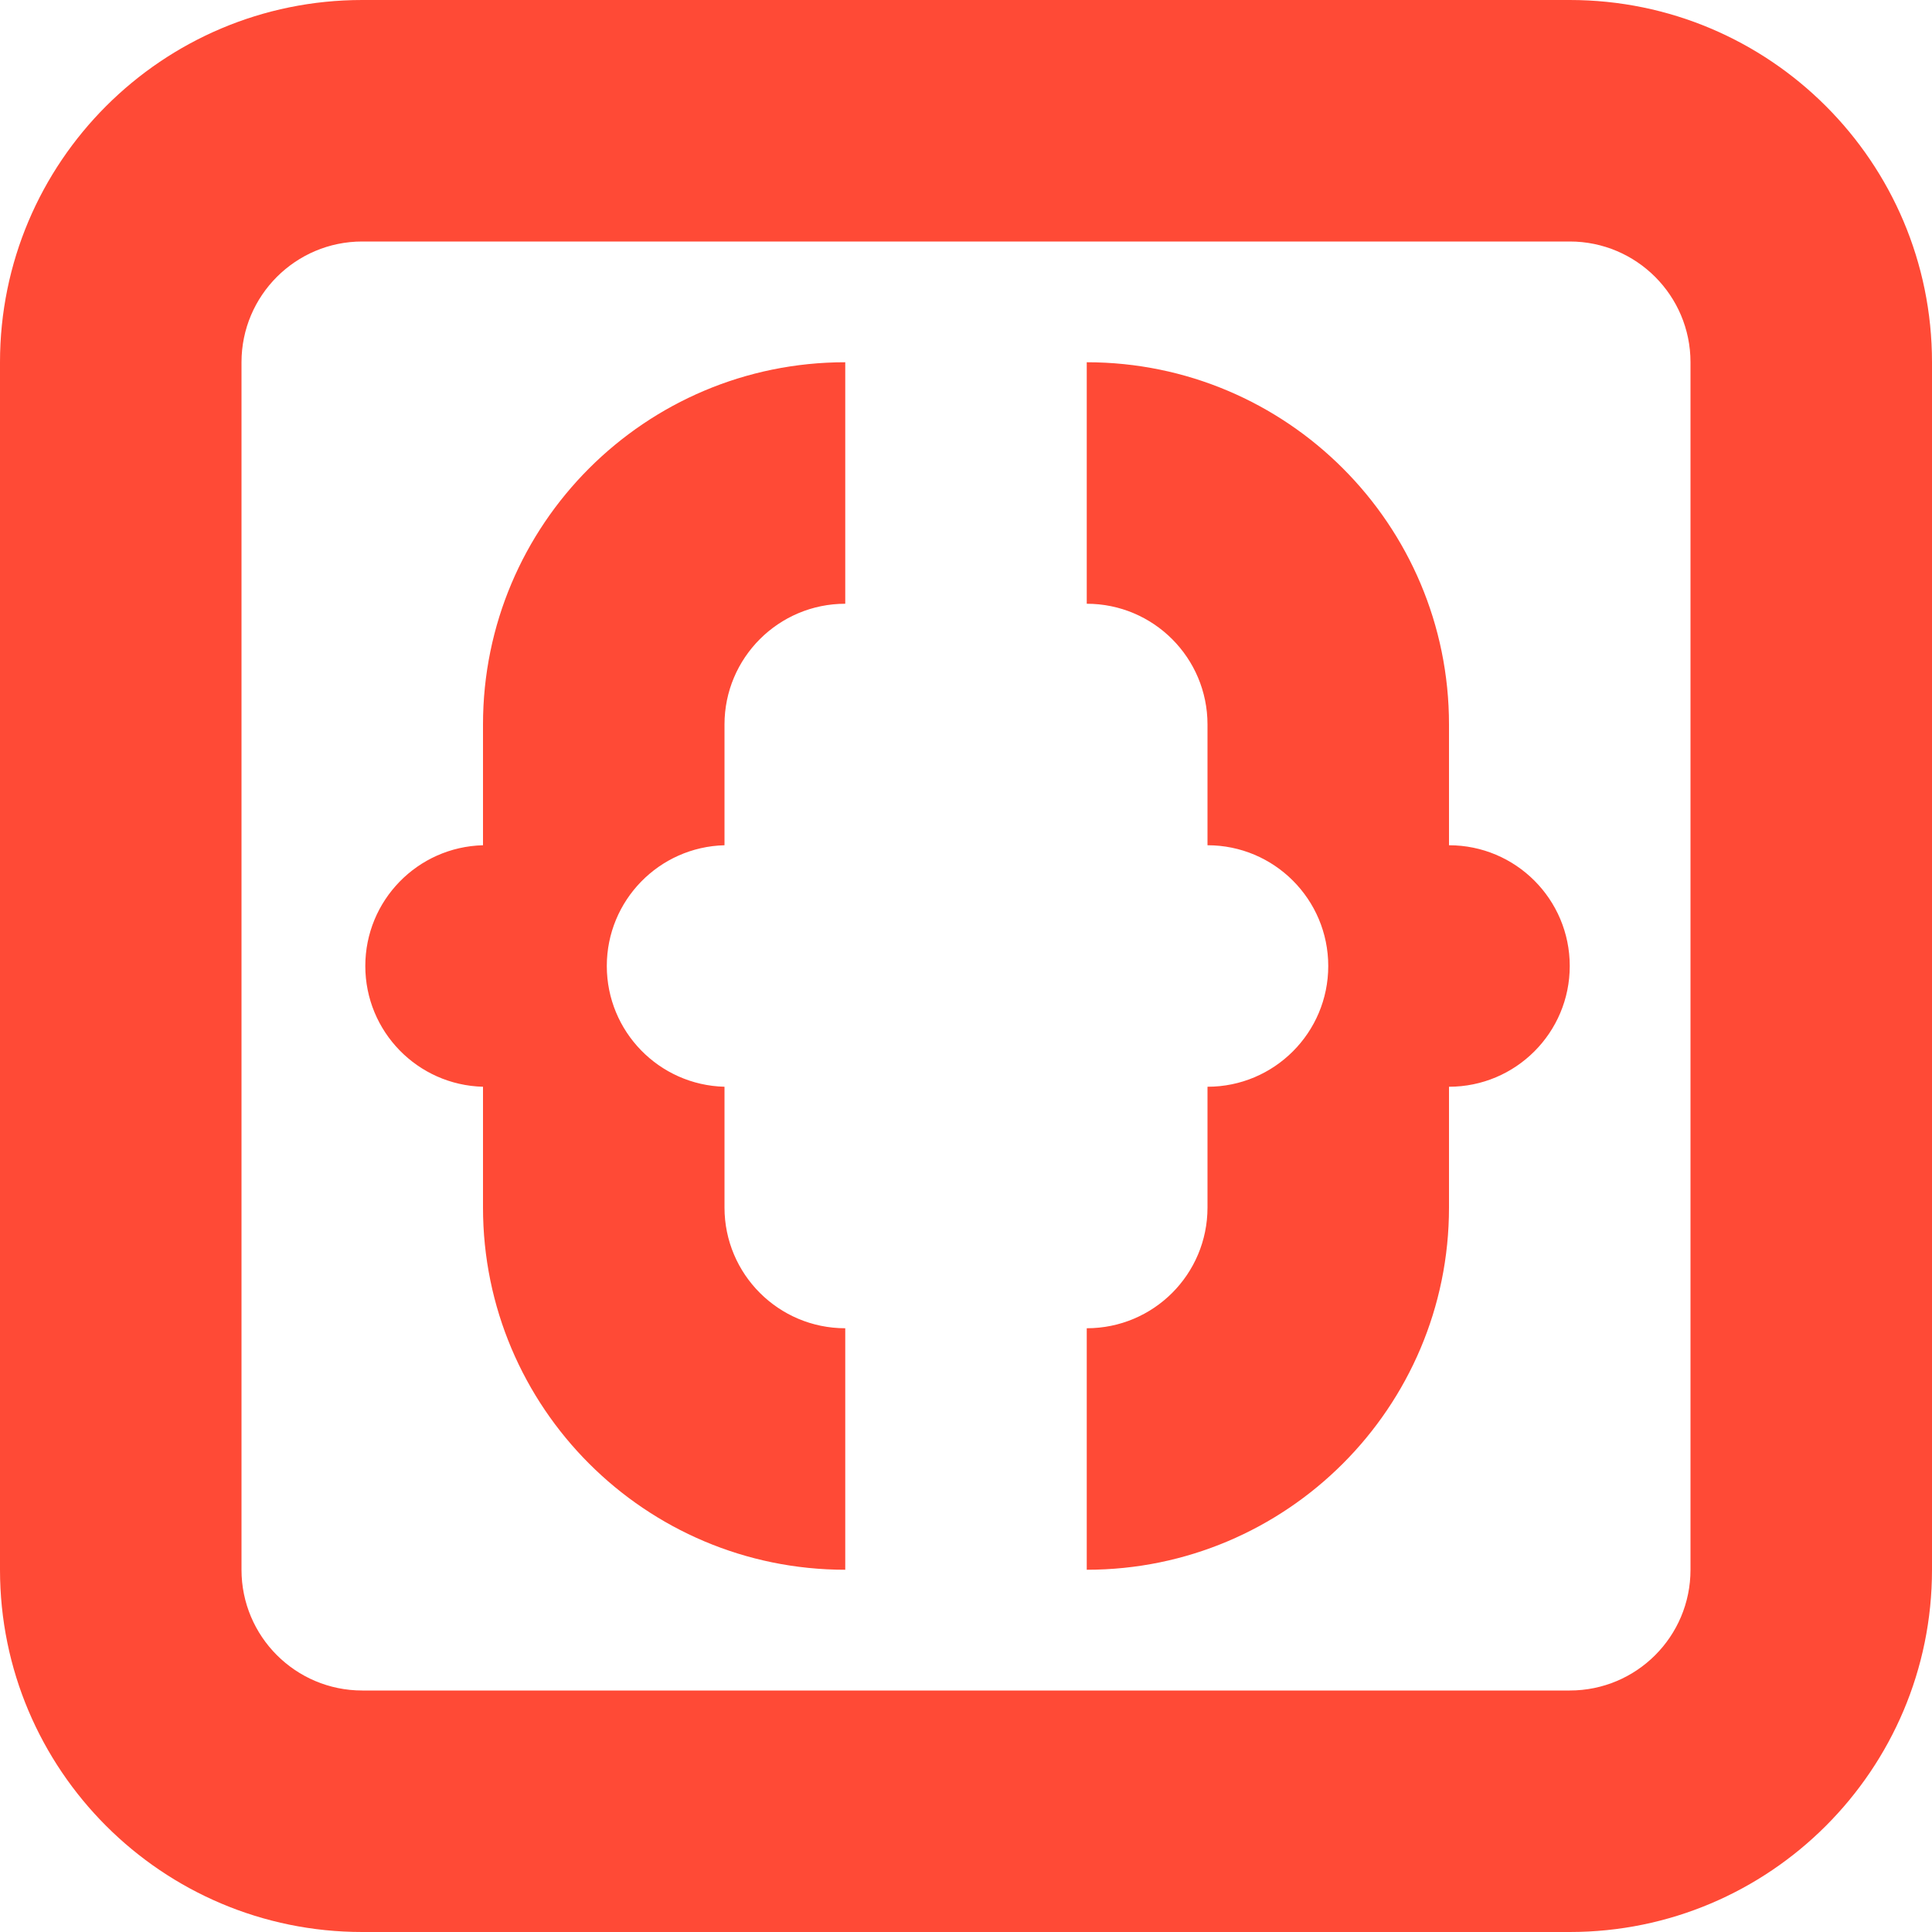
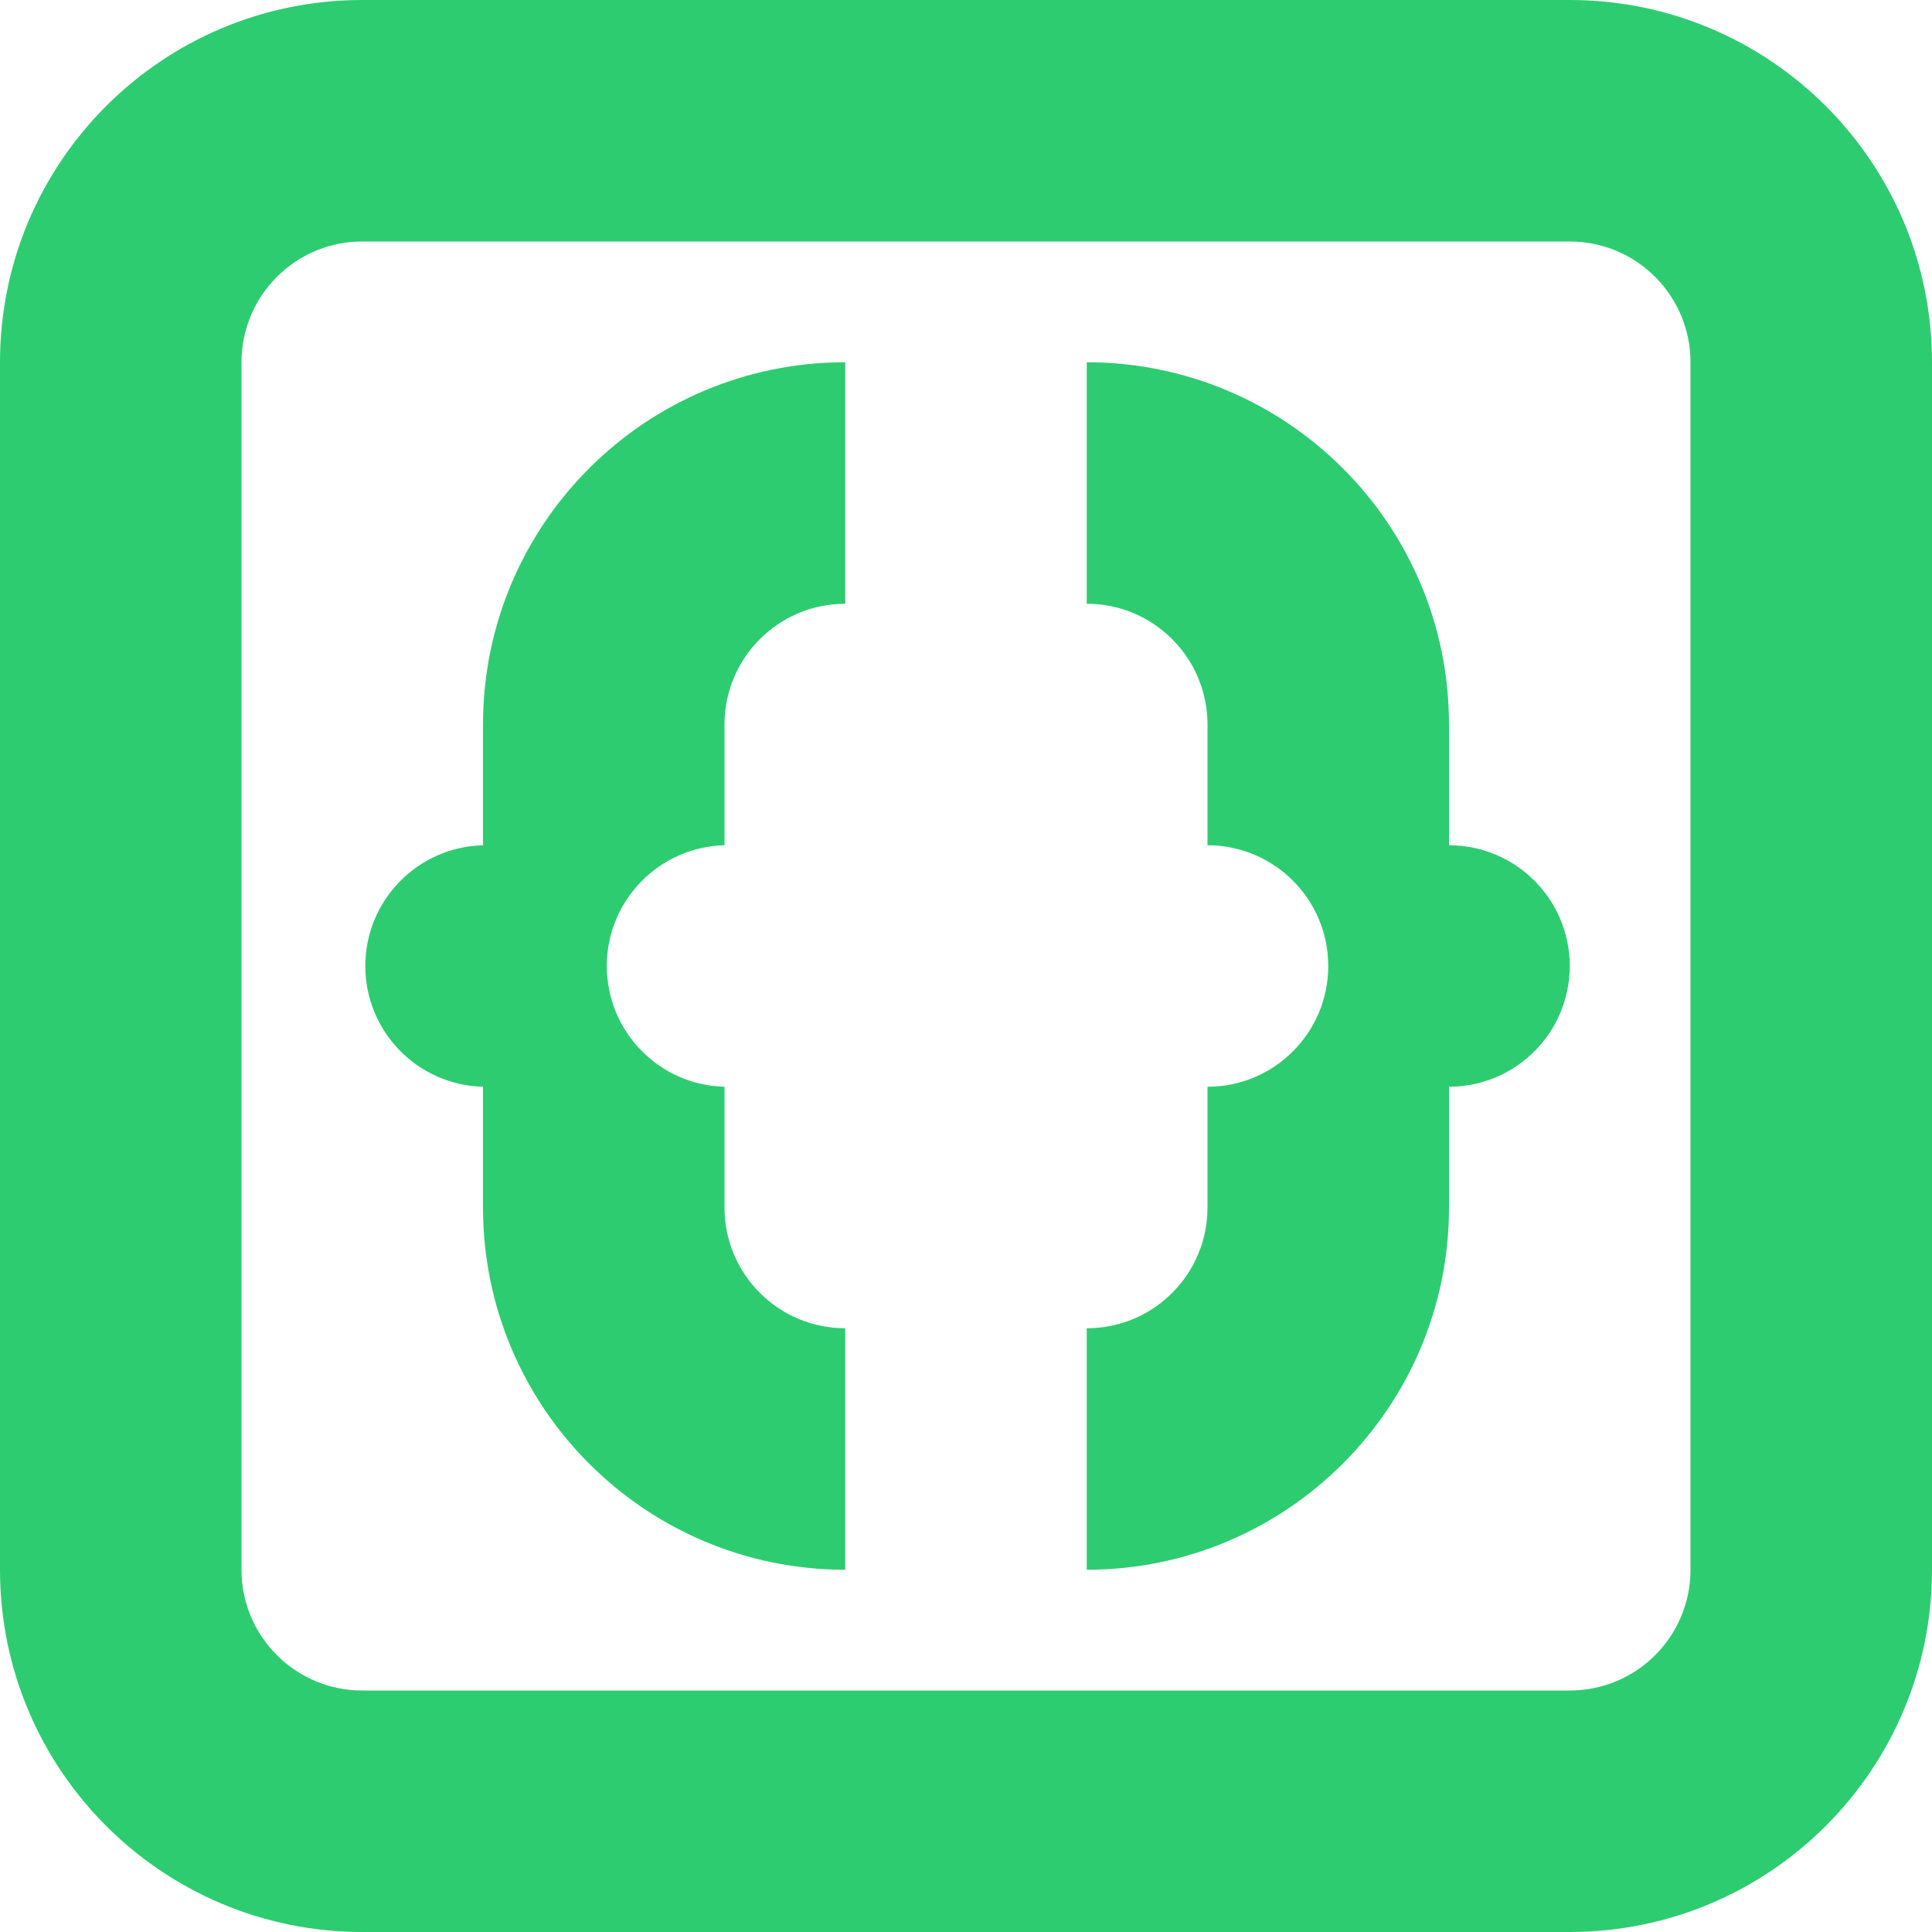
<svg xmlns="http://www.w3.org/2000/svg" t="1737625854169" class="icon" viewBox="0 0 1024 1024" version="1.1" p-id="4545" id="mx_n_1737625854170" width="200" height="200">
-   <path d="M832 1024H192c-106.048 0-192-86.016-192-192V192a192 192 0 0 1 192-192h640c105.984 0 192 85.952 192 192v640c0 105.984-86.016 192-192 192z m64-832a64 64 0 0 0-64-64H192C156.672 128 128 156.672 128 192v640a64 64 0 0 0 64 64h640c35.392 0 64-28.608 64-64V192z m-128 384v64c0 105.984-86.016 192-192 192v-128c35.392 0 64-28.608 64-64v-64a64 64 0 1 0 0-128v-64a64 64 0 0 0-64-64V192c105.984 0 192 85.952 192 192v64a64 64 0 1 1 0 128z m-512 64v-64a64.021 64.021 0 0 1 0-128v-64a192 192 0 0 1 192-192v128c-35.328 0-64 28.672-64 64v64a64.021 64.021 0 0 0 0 128v64a64 64 0 0 0 64 64v128c-106.048 0-192-86.016-192-192z" fill="#ff4a36" p-id="4546" />
+   <path d="M832 1024H192c-106.048 0-192-86.016-192-192V192a192 192 0 0 1 192-192h640c105.984 0 192 85.952 192 192v640c0 105.984-86.016 192-192 192z m64-832a64 64 0 0 0-64-64H192C156.672 128 128 156.672 128 192v640a64 64 0 0 0 64 64h640c35.392 0 64-28.608 64-64V192z m-128 384v64c0 105.984-86.016 192-192 192v-128c35.392 0 64-28.608 64-64v-64a64 64 0 1 0 0-128v-64a64 64 0 0 0-64-64V192c105.984 0 192 85.952 192 192v64a64 64 0 1 1 0 128z m-512 64v-64a64.021 64.021 0 0 1 0-128v-64a192 192 0 0 1 192-192v128c-35.328 0-64 28.672-64 64v64a64.021 64.021 0 0 0 0 128v64a64 64 0 0 0 64 64v128c-106.048 0-192-86.016-192-192z" fill="#2ecc71" p-id="4546" />
</svg>
